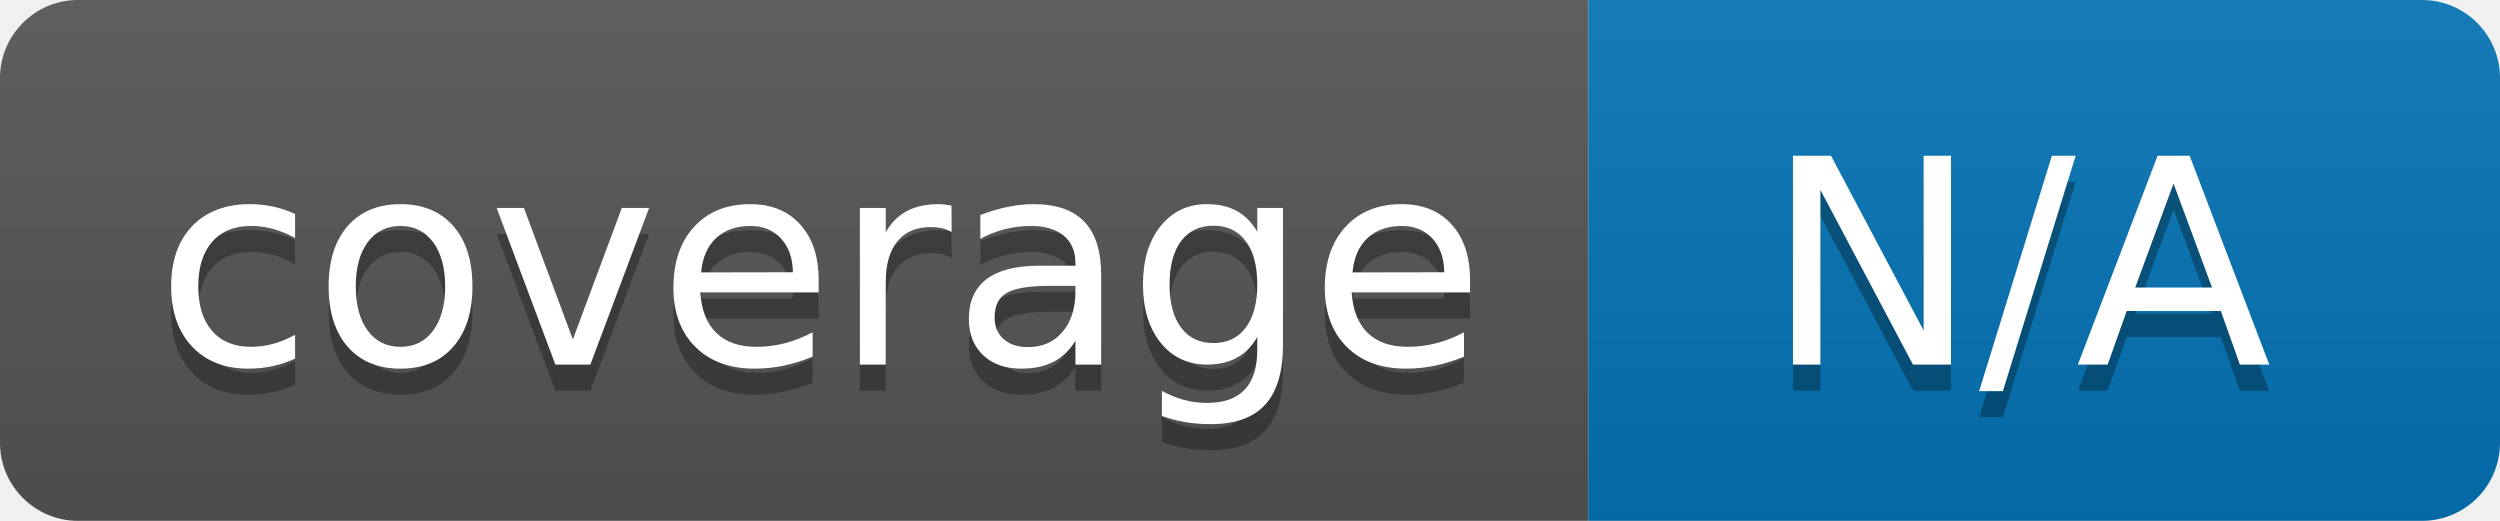
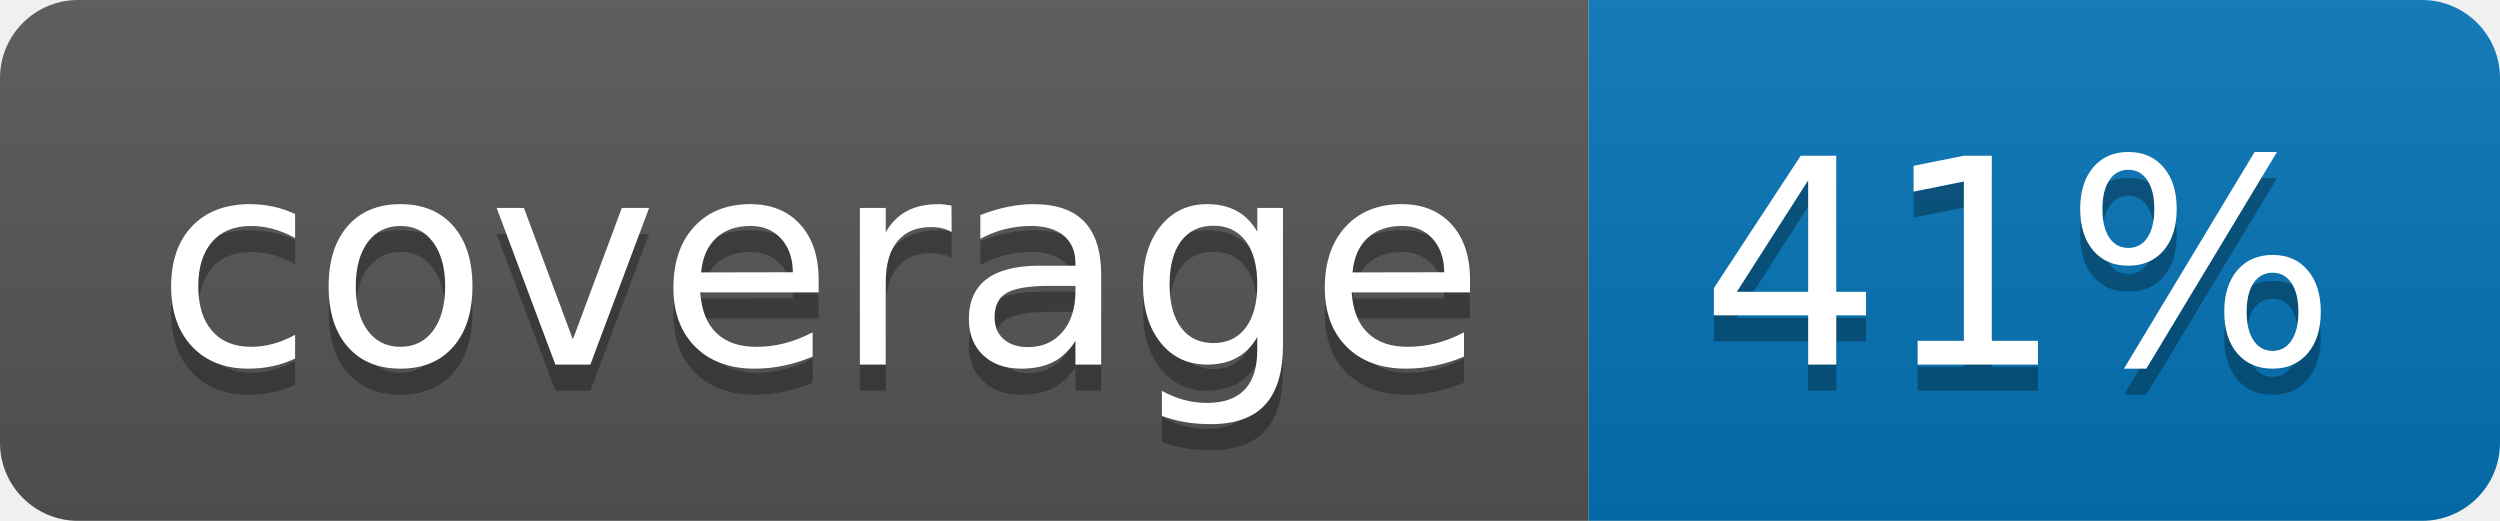
<svg xmlns="http://www.w3.org/2000/svg" width="96" height="20">
  <linearGradient id="b" x2="0" y2="100%">
    <stop offset="0" stop-color="#bbb" stop-opacity=".1" />
    <stop offset="1" stop-opacity=".1" />
  </linearGradient>
  <clipPath id="a">
    <rect width="96" height="20" rx="3" fill="#fff" />
  </clipPath>
  <g clip-path="url(#a)">
    <path fill="#555" d="M0 0h61v20H0z" />
    <path fill="#0374B5" d="M61 0h35v20H61z" />
    <path fill="url(#b)" d="M0 0h96v20H0z" />
  </g>
  <g fill="#fff" text-anchor="middle" font-family="DejaVu Sans,Verdana,Geneva,sans-serif" font-size="110">
    <text x="315" y="150" fill="#010101" fill-opacity=".3" transform="scale(.1)" textLength="510">coverage</text>
    <text x="315" y="140" transform="scale(.1)" textLength="510">coverage</text>
-     <text x="775" y="150" fill="#010101" fill-opacity=".3" transform="scale(.1)" textLength="250">N/A</text>
-     <text x="775" y="140" transform="scale(.1)" textLength="250">N/A</text>
+     <text x="775" y="150" fill="#010101" fill-opacity=".3" transform="scale(.1)" textLength="250">41%</text>
+     <text x="775" y="140" transform="scale(.1)" textLength="250">41%</text>
  </g>
</svg>
